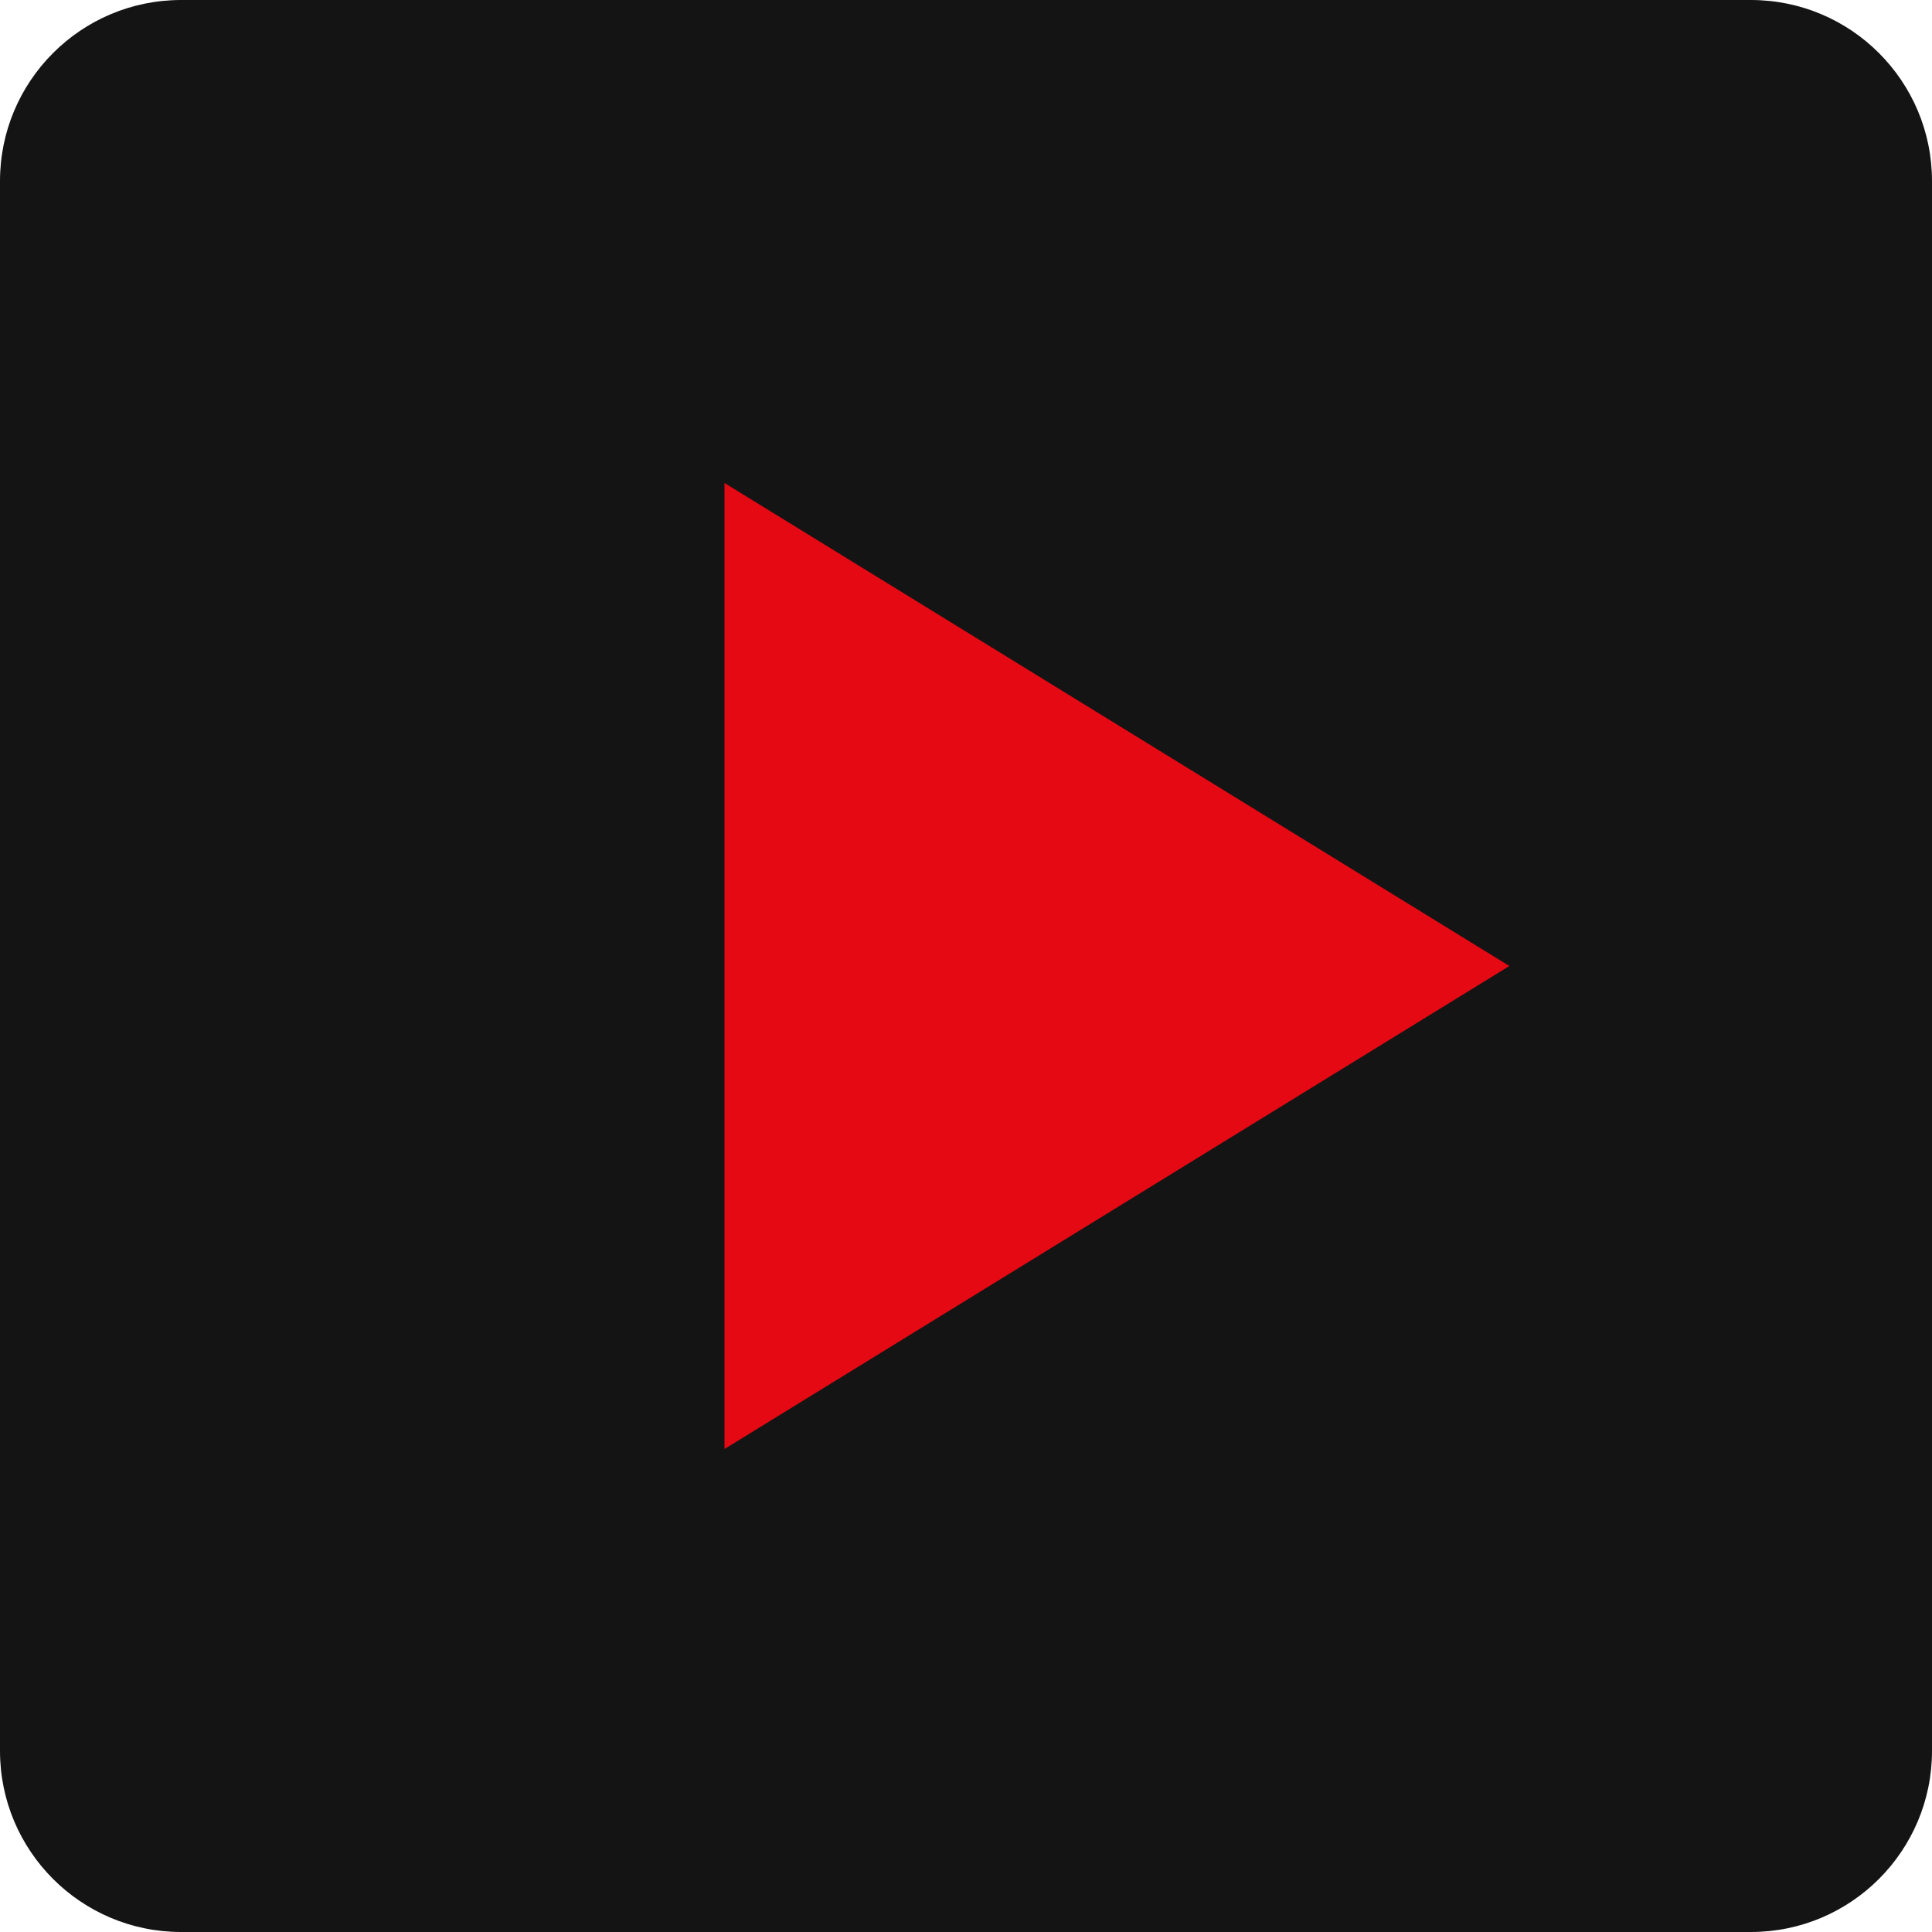
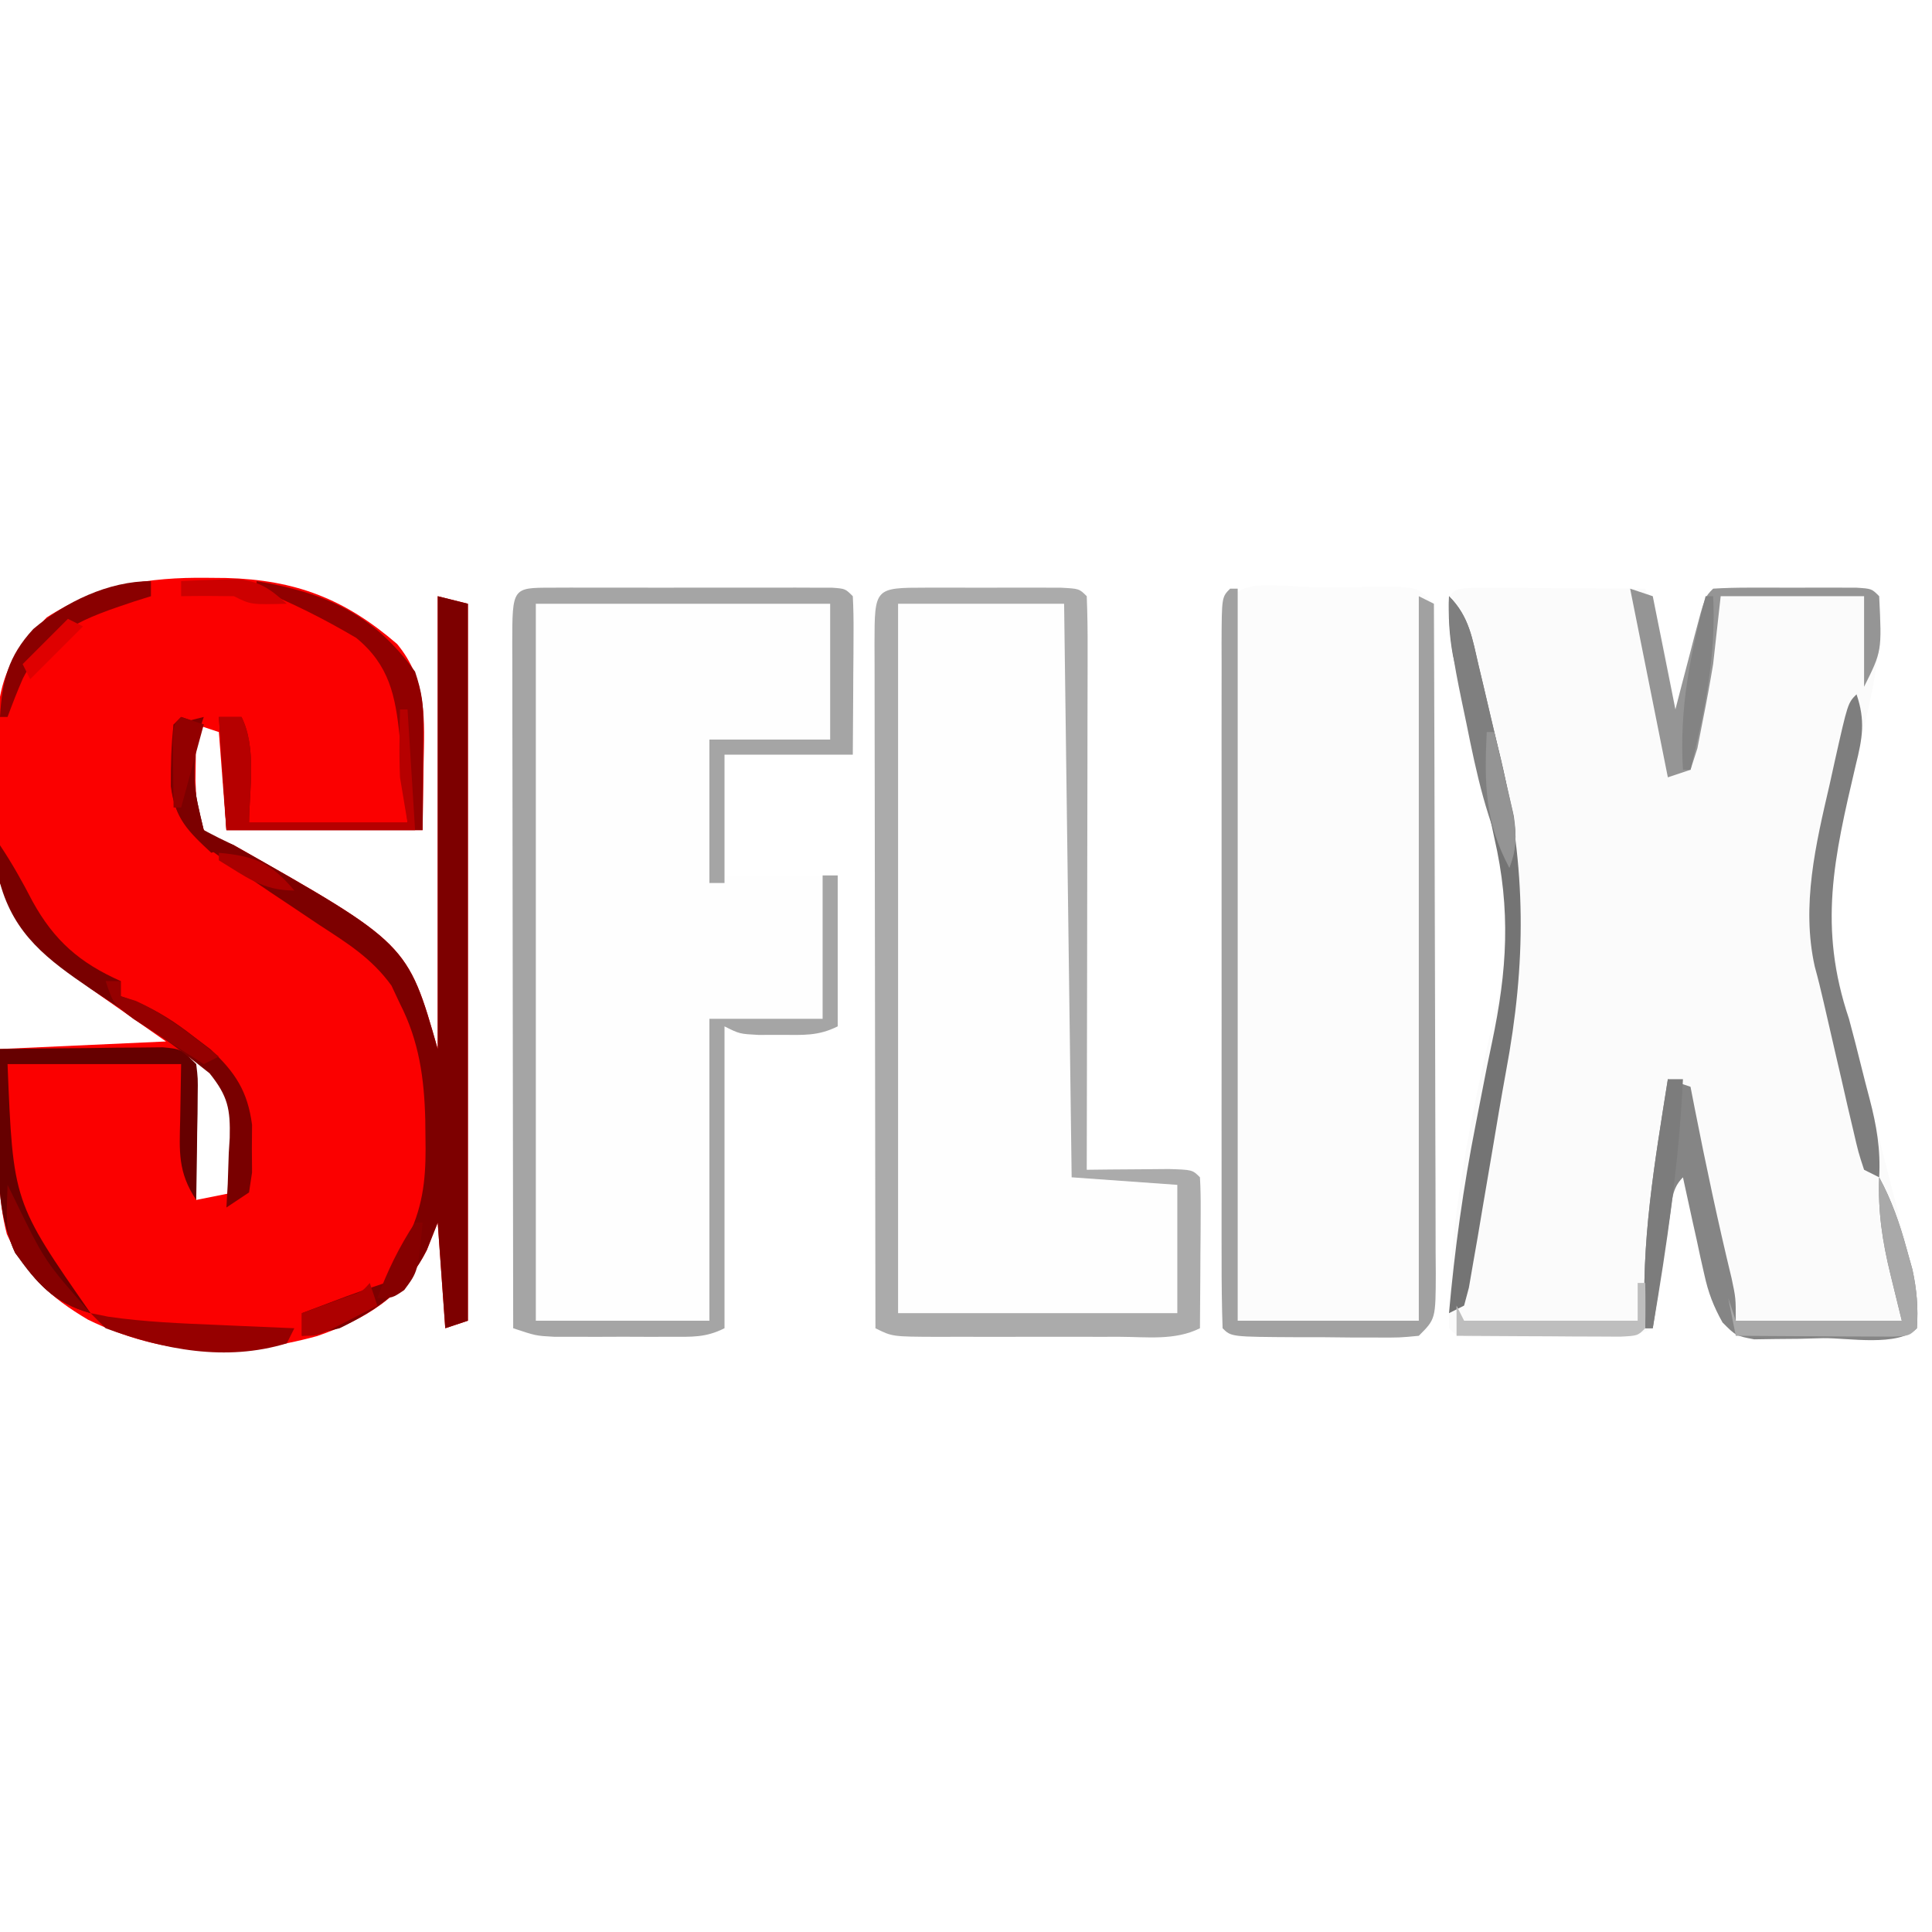
- <svg xmlns="http://www.w3.org/2000/svg" width="512" height="512" viewBox="0 0 512 512">
-   <rect width="512" height="512" rx="48" fill="#141414" />
-   <polygon points="192,128 192,384 400,256" fill="#E50914" />
+ <svg xmlns="http://www.w3.org/2000/svg" version="1.1" width="256" height="256">
+   <path d="M0 0 C0.831 0.008 1.662 0.015 2.519 0.023 C11.695 0.269 18.229 2.772 25.188 8.777 C29.19 13.609 28.809 18.805 28.688 24.75 C28.646 27.617 28.605 30.484 28.562 33.438 C19.983 33.438 11.402 33.438 2.562 33.438 C2.067 27.003 2.067 27.003 1.562 20.438 C0.573 20.108 -0.417 19.777 -1.438 19.438 C-1.465 21.021 -1.484 22.604 -1.5 24.188 C-1.512 25.069 -1.523 25.951 -1.535 26.859 C-1.409 30.241 -1.409 30.241 -0.438 33.438 C1.358 34.597 1.358 34.597 3.562 35.438 C26.574 48.477 26.574 48.477 30.562 62.438 C30.562 42.638 30.562 22.837 30.562 2.438 C31.883 2.768 33.203 3.098 34.562 3.438 C34.562 34.788 34.562 66.138 34.562 98.438 C33.572 98.767 32.583 99.097 31.562 99.438 C31.233 94.817 30.902 90.198 30.562 85.438 C29.851 87.232 29.851 87.232 29.125 89.062 C25.979 95.255 21.036 98.228 14.59 100.473 C3.919 103.373 -5.656 103.218 -15.777 98.301 C-20.702 95.394 -24.18 92.288 -26.531 86.957 C-27.777 82.118 -27.649 77.533 -27.562 72.562 C-27.521 69.221 -27.48 65.88 -27.438 62.438 C-20.177 62.108 -12.918 61.778 -5.438 61.438 C-9.816 58.366 -9.816 58.366 -14.202 55.306 C-20.089 51.138 -24.535 47.2 -27.438 40.438 C-28.029 35.95 -27.901 31.46 -27.875 26.938 C-27.895 25.727 -27.915 24.517 -27.936 23.27 C-27.931 14.917 -27.159 11.159 -21.25 5.25 C-14.658 1.002 -7.728 -0.099 0 0 Z M-2.438 63.438 C-2.107 69.707 -1.778 75.978 -1.438 82.438 C0.212 82.108 1.863 81.778 3.562 81.438 C3.671 79.376 3.748 77.313 3.812 75.25 C3.859 74.101 3.905 72.953 3.953 71.77 C3.489 67.808 2.378 66.206 -0.438 63.438 C-1.097 63.438 -1.758 63.438 -2.438 63.438 Z " fill="#FB0000" transform="translate(27.4375,76.5625)" />
+   <path d="M0 0 C1.563 0.008 1.563 0.008 3.158 0.016 C4.283 0.019 5.407 0.022 6.566 0.026 C7.75 0.034 8.934 0.042 10.154 0.051 C11.342 0.056 12.53 0.06 13.754 0.065 C16.7 0.077 19.646 0.093 22.592 0.114 C24.09 3.732 25.064 7.059 25.717 10.926 C25.884 11.902 26.052 12.878 26.224 13.883 C26.346 14.619 26.467 15.355 26.592 16.114 C26.869 15.042 27.146 13.971 27.431 12.867 C27.797 11.47 28.163 10.073 28.529 8.676 C28.711 7.969 28.894 7.262 29.082 6.533 C30.478 1.227 30.478 1.227 31.592 0.114 C33.141 0.015 34.695 -0.017 36.248 -0.019 C37.188 -0.021 38.127 -0.022 39.095 -0.023 C40.084 -0.019 41.073 -0.015 42.092 -0.011 C43.575 -0.017 43.575 -0.017 45.088 -0.023 C46.497 -0.021 46.497 -0.021 47.935 -0.019 C48.803 -0.018 49.672 -0.017 50.566 -0.016 C52.592 0.114 52.592 0.114 53.592 1.114 C53.845 6.621 53.277 11.484 51.955 16.84 C51.621 18.299 51.288 19.759 50.957 21.219 C50.436 23.473 49.908 25.724 49.356 27.97 C46.754 38.66 46.431 46.359 49.592 57.114 C50.165 59.344 50.717 61.58 51.268 63.817 C52.451 68.594 53.681 73.359 54.911 78.125 C55.522 80.496 56.126 82.869 56.728 85.242 C56.916 85.96 57.103 86.678 57.296 87.417 C58.212 91.044 58.915 94.367 58.592 98.114 C56.101 100.604 49.56 99.396 46.217 99.426 C45.149 99.455 44.082 99.484 42.982 99.514 C41.959 99.522 40.935 99.531 39.881 99.539 C38.939 99.554 37.998 99.568 37.028 99.583 C34.592 99.114 34.592 99.114 32.834 97.344 C31.627 95.177 30.953 93.416 30.424 91.004 C30.253 90.25 30.082 89.496 29.906 88.719 C29.74 87.942 29.575 87.164 29.404 86.364 C29.138 85.174 29.138 85.174 28.867 83.961 C28.433 82.014 28.011 80.064 27.592 78.114 C26.069 79.636 26.198 81.22 25.908 83.332 C25.785 84.182 25.662 85.031 25.535 85.906 C25.281 87.711 25.031 89.515 24.785 91.321 C24.661 92.17 24.536 93.02 24.408 93.895 C24.245 95.071 24.245 95.071 24.078 96.272 C23.918 96.88 23.757 97.487 23.592 98.114 C20.996 99.411 19.084 99.243 16.181 99.246 C14.574 99.248 14.574 99.248 12.933 99.25 C11.81 99.246 10.687 99.243 9.529 99.239 C7.838 99.244 7.838 99.244 6.113 99.25 C5.042 99.249 3.972 99.248 2.869 99.246 C1.881 99.245 0.894 99.244 -0.124 99.243 C-2.408 99.114 -2.408 99.114 -3.408 98.114 C-3.536 84.455 -0.512 69.932 2.592 56.688 C2.88 55.446 3.169 54.205 3.467 52.926 C3.732 51.901 3.998 50.876 4.271 49.821 C5.253 38.462 1.191 26.499 -1.373 15.516 C-1.635 14.372 -1.897 13.229 -2.166 12.051 C-2.405 11.029 -2.644 10.007 -2.889 8.953 C-3.384 6.25 -3.584 3.853 -3.408 1.114 C-2.408 0.114 -2.408 0.114 0 0 Z " fill="#FBFBFB" transform="translate(195.4084,77.88647)" />
+   <path d="M0 0 C0.858 -0.003 1.715 -0.006 2.599 -0.01 C3.531 -0.008 4.463 -0.006 5.424 -0.003 C6.85 -0.005 6.85 -0.005 8.305 -0.006 C10.319 -0.007 12.333 -0.005 14.347 -0.001 C17.442 0.004 20.536 -0.001 23.631 -0.007 C25.583 -0.007 27.535 -0.005 29.486 -0.003 C30.885 -0.006 30.885 -0.006 32.311 -0.01 C33.169 -0.006 34.027 -0.003 34.91 0 C35.669 0.001 36.427 0.002 37.209 0.002 C38.955 0.129 38.955 0.129 39.955 1.129 C40.042 2.691 40.062 4.257 40.053 5.821 C40.05 6.765 40.046 7.709 40.043 8.682 C40.03 10.172 40.03 10.172 40.018 11.692 C40.013 12.689 40.009 13.686 40.004 14.713 C39.992 17.185 39.974 19.657 39.955 22.129 C34.345 22.129 28.735 22.129 22.955 22.129 C22.955 27.409 22.955 32.689 22.955 38.129 C27.905 38.129 32.855 38.129 37.955 38.129 C37.955 44.729 37.955 51.329 37.955 58.129 C35.346 59.434 33.366 59.262 30.455 59.254 C29.475 59.257 28.496 59.26 27.486 59.262 C24.955 59.129 24.955 59.129 22.955 58.129 C22.955 71.329 22.955 84.529 22.955 98.129 C20.429 99.392 18.659 99.259 15.834 99.262 C14.307 99.264 14.307 99.264 12.75 99.266 C11.683 99.262 10.617 99.258 9.518 99.254 C8.455 99.258 7.392 99.262 6.297 99.266 C4.768 99.264 4.768 99.264 3.209 99.262 C2.274 99.261 1.339 99.26 0.375 99.259 C-2.045 99.129 -2.045 99.129 -5.045 98.129 C-5.068 85.499 -5.086 72.869 -5.097 60.24 C-5.102 54.376 -5.109 48.512 -5.12 42.648 C-5.131 36.994 -5.137 31.34 -5.14 25.686 C-5.142 23.524 -5.145 21.361 -5.151 19.199 C-5.158 16.182 -5.159 13.165 -5.158 10.147 C-5.162 9.244 -5.166 8.34 -5.169 7.41 C-5.157 0.005 -5.157 0.005 0 0 Z " fill="#FEFEFE" transform="translate(73.04492,77.87061)" />
+   <path d="M0 0 C1.165 -0.001 2.331 -0.003 3.531 -0.004 C4.758 -0 5.986 0.004 7.25 0.008 C9.091 0.002 9.091 0.002 10.969 -0.004 C12.717 -0.002 12.717 -0.002 14.5 0 C15.578 0.001 16.655 0.002 17.766 0.003 C20.25 0.133 20.25 0.133 21.25 1.133 C21.345 3.506 21.376 5.85 21.364 8.223 C21.364 8.964 21.364 9.706 21.364 10.47 C21.363 12.932 21.355 15.394 21.348 17.855 C21.346 19.558 21.344 21.26 21.343 22.963 C21.34 27.453 21.33 31.942 21.319 36.432 C21.308 41.01 21.304 45.588 21.299 50.166 C21.288 59.155 21.271 68.144 21.25 77.133 C22.249 77.121 23.248 77.11 24.277 77.098 C25.568 77.089 26.858 77.08 28.188 77.07 C29.475 77.059 30.763 77.047 32.09 77.035 C35.25 77.133 35.25 77.133 36.25 78.133 C36.337 79.622 36.357 81.114 36.348 82.605 C36.344 83.505 36.341 84.404 36.338 85.33 C36.325 86.748 36.325 86.748 36.312 88.195 C36.308 89.145 36.303 90.094 36.299 91.072 C36.287 93.426 36.271 95.779 36.25 98.133 C32.936 99.79 29.236 99.274 25.594 99.266 C24.307 99.267 24.307 99.267 22.994 99.269 C21.178 99.269 19.362 99.267 17.546 99.263 C14.761 99.258 11.976 99.263 9.191 99.27 C7.43 99.269 5.668 99.268 3.906 99.266 C3.07 99.268 2.233 99.27 1.371 99.272 C-4.52 99.248 -4.52 99.248 -6.75 98.133 C-6.773 85.503 -6.791 72.873 -6.802 60.243 C-6.807 54.379 -6.814 48.515 -6.825 42.651 C-6.836 36.997 -6.842 31.343 -6.845 25.689 C-6.847 23.527 -6.85 21.365 -6.856 19.203 C-6.863 16.185 -6.864 13.168 -6.864 10.151 C-6.867 9.247 -6.871 8.344 -6.874 7.413 C-6.862 0.007 -6.862 0.007 0 0 Z " fill="#FEFEFE" transform="translate(122.75,77.86719)" />
+   <path d="M0 0 C1.171 -0.012 2.342 -0.024 3.549 -0.037 C4.666 -0.039 5.783 -0.041 6.934 -0.043 C7.964 -0.047 8.995 -0.051 10.056 -0.055 C12.562 0.188 12.562 0.188 14.562 2.188 C14.761 5.19 14.835 8.1 14.821 11.104 C14.825 12.027 14.828 12.951 14.832 13.903 C14.841 16.966 14.835 20.03 14.828 23.094 C14.829 25.216 14.831 27.338 14.834 29.461 C14.837 33.913 14.833 38.365 14.823 42.817 C14.812 48.534 14.818 54.251 14.83 59.967 C14.838 64.351 14.835 68.735 14.83 73.118 C14.829 75.227 14.83 77.335 14.835 79.444 C14.84 82.386 14.832 85.329 14.821 88.271 C14.825 89.149 14.829 90.027 14.834 90.932 C14.791 96.959 14.791 96.959 12.562 99.188 C10.056 99.43 10.056 99.43 6.934 99.418 C5.817 99.416 4.7 99.414 3.549 99.412 C2.378 99.4 1.207 99.388 0 99.375 C-1.175 99.374 -2.35 99.374 -3.561 99.373 C-12.297 99.328 -12.297 99.328 -13.438 98.188 C-13.538 95.179 -13.574 92.194 -13.567 89.186 C-13.569 88.241 -13.57 87.296 -13.572 86.323 C-13.577 83.184 -13.574 80.045 -13.57 76.906 C-13.571 74.735 -13.572 72.564 -13.573 70.393 C-13.575 65.837 -13.573 61.281 -13.568 56.724 C-13.562 50.869 -13.565 45.014 -13.571 39.16 C-13.575 34.675 -13.574 30.19 -13.571 25.705 C-13.571 23.546 -13.571 21.386 -13.574 19.227 C-13.576 16.214 -13.572 13.202 -13.567 10.189 C-13.569 9.288 -13.571 8.386 -13.573 7.457 C-13.539 -2.475 -8.695 0.005 0 0 Z " fill="#FCFCFC" transform="translate(175.4375,77.8125)" />
+   <path d="M0 0 C1.165 -0.001 2.331 -0.003 3.531 -0.004 C4.758 -0 5.986 0.004 7.25 0.008 C9.091 0.002 9.091 0.002 10.969 -0.004 C12.717 -0.002 12.717 -0.002 14.5 0 C15.578 0.001 16.655 0.002 17.766 0.003 C20.25 0.133 20.25 0.133 21.25 1.133 C21.345 3.506 21.376 5.85 21.364 8.223 C21.364 8.964 21.364 9.706 21.364 10.47 C21.363 12.932 21.355 15.394 21.348 17.855 C21.346 19.558 21.344 21.26 21.343 22.963 C21.34 27.453 21.33 31.942 21.319 36.432 C21.308 41.01 21.304 45.588 21.299 50.166 C21.288 59.155 21.271 68.144 21.25 77.133 C22.249 77.121 23.248 77.11 24.277 77.098 C25.568 77.089 26.858 77.08 28.188 77.07 C29.475 77.059 30.763 77.047 32.09 77.035 C35.25 77.133 35.25 77.133 36.25 78.133 C36.337 79.622 36.357 81.114 36.348 82.605 C36.344 83.505 36.341 84.404 36.338 85.33 C36.325 86.748 36.325 86.748 36.312 88.195 C36.308 89.145 36.303 90.094 36.299 91.072 C36.287 93.426 36.271 95.779 36.25 98.133 C32.936 99.79 29.236 99.274 25.594 99.266 C24.307 99.267 24.307 99.267 22.994 99.269 C21.178 99.269 19.362 99.267 17.546 99.263 C14.761 99.258 11.976 99.263 9.191 99.27 C7.43 99.269 5.668 99.268 3.906 99.266 C3.07 99.268 2.233 99.27 1.371 99.272 C-4.52 99.248 -4.52 99.248 -6.75 98.133 C-6.773 85.503 -6.791 72.873 -6.802 60.243 C-6.807 54.379 -6.814 48.515 -6.825 42.651 C-6.836 36.997 -6.842 31.343 -6.845 25.689 C-6.847 23.527 -6.85 21.365 -6.856 19.203 C-6.863 16.185 -6.864 13.168 -6.864 10.151 C-6.867 9.247 -6.871 8.344 -6.874 7.413 C-6.862 0.007 -6.862 0.007 0 0 Z M-3.75 2.133 C-3.75 33.153 -3.75 64.173 -3.75 96.133 C8.46 96.133 20.67 96.133 33.25 96.133 C33.25 90.523 33.25 84.913 33.25 79.133 C26.32 78.638 26.32 78.638 19.25 78.133 C18.92 53.053 18.59 27.973 18.25 2.133 C10.99 2.133 3.73 2.133 -3.75 2.133 Z " fill="#ABABAB" transform="translate(122.75,77.86719)" />
+   <path d="M0 0 C0.858 -0.003 1.715 -0.006 2.599 -0.01 C3.531 -0.008 4.463 -0.006 5.424 -0.003 C6.85 -0.005 6.85 -0.005 8.305 -0.006 C10.319 -0.007 12.333 -0.005 14.347 -0.001 C17.442 0.004 20.536 -0.001 23.631 -0.007 C25.583 -0.007 27.535 -0.005 29.486 -0.003 C30.885 -0.006 30.885 -0.006 32.311 -0.01 C33.169 -0.006 34.027 -0.003 34.91 0 C35.669 0.001 36.427 0.002 37.209 0.002 C38.955 0.129 38.955 0.129 39.955 1.129 C40.042 2.691 40.062 4.257 40.053 5.821 C40.05 6.765 40.046 7.709 40.043 8.682 C40.03 10.172 40.03 10.172 40.018 11.692 C40.013 12.689 40.009 13.686 40.004 14.713 C39.992 17.185 39.974 19.657 39.955 22.129 C34.345 22.129 28.735 22.129 22.955 22.129 C22.955 27.739 22.955 33.349 22.955 39.129 C22.295 39.129 21.635 39.129 20.955 39.129 C20.955 32.859 20.955 26.589 20.955 20.129 C26.235 20.129 31.515 20.129 36.955 20.129 C36.955 14.189 36.955 8.249 36.955 2.129 C24.085 2.129 11.215 2.129 -2.045 2.129 C-2.045 33.479 -2.045 64.829 -2.045 97.129 C5.545 97.129 13.135 97.129 20.955 97.129 C20.955 83.929 20.955 70.729 20.955 57.129 C25.905 57.129 30.855 57.129 35.955 57.129 C35.955 50.859 35.955 44.589 35.955 38.129 C36.615 38.129 37.275 38.129 37.955 38.129 C37.955 44.729 37.955 51.329 37.955 58.129 C35.346 59.434 33.366 59.262 30.455 59.254 C29.475 59.257 28.496 59.26 27.486 59.262 C24.955 59.129 24.955 59.129 22.955 58.129 C22.955 71.329 22.955 84.529 22.955 98.129 C20.429 99.392 18.659 99.259 15.834 99.262 C14.307 99.264 14.307 99.264 12.75 99.266 C11.683 99.262 10.617 99.258 9.518 99.254 C8.455 99.258 7.392 99.262 6.297 99.266 C4.768 99.264 4.768 99.264 3.209 99.262 C2.274 99.261 1.339 99.26 0.375 99.259 C-2.045 99.129 -2.045 99.129 -5.045 98.129 C-5.068 85.499 -5.086 72.869 -5.097 60.24 C-5.102 54.376 -5.109 48.512 -5.12 42.648 C-5.131 36.994 -5.137 31.34 -5.14 25.686 C-5.142 23.524 -5.145 21.361 -5.151 19.199 C-5.158 16.182 -5.159 13.165 -5.158 10.147 C-5.162 9.244 -5.166 8.34 -5.169 7.41 C-5.157 0.005 -5.157 0.005 0 0 Z " fill="#A5A5A5" transform="translate(73.04492,77.87061)" />
+   <path d="M0 0 C1.32 0.33 2.64 0.66 4 1 C4 32.35 4 63.7 4 96 C3.01 96.33 2.02 96.66 1 97 C0.67 92.38 0.34 87.76 0 83 C-0.712 84.794 -0.712 84.794 -1.438 86.625 C-3.99 91.758 -7.914 94.521 -13 97 C-15.785 97.66 -15.785 97.66 -18 98 C-18 97.01 -18 96.02 -18 95 C-16.729 94.52 -15.459 94.041 -14.188 93.562 C-13.48 93.296 -12.772 93.029 -12.043 92.754 C-10.373 92.138 -8.688 91.563 -7 91 C-5.898 89.302 -5.898 89.302 -5 87 C-4.492 85.969 -3.984 84.938 -3.461 83.875 C-1.705 79.763 -1.54 76.052 -1.625 71.625 C-1.633 70.878 -1.641 70.13 -1.649 69.36 C-1.791 63.863 -2.471 58.954 -5 54 C-5.371 53.21 -5.742 52.42 -6.125 51.605 C-8.732 47.982 -11.978 45.974 -15.688 43.562 C-17.133 42.595 -18.579 41.626 -20.023 40.656 C-20.713 40.197 -21.402 39.738 -22.112 39.266 C-24.381 37.744 -26.61 36.179 -28.812 34.562 C-29.657 33.946 -29.657 33.946 -30.52 33.316 C-33.35 30.799 -34.889 29.056 -35.293 25.203 C-35.258 24.229 -35.223 23.254 -35.188 22.25 C-35.16 21.265 -35.133 20.28 -35.105 19.266 C-35.071 18.518 -35.036 17.77 -35 17 C-33.68 16.67 -32.36 16.34 -31 16 C-31.33 16.99 -31.66 17.98 -32 19 C-32.396 25.135 -32.396 25.135 -31 31 C-29.683 31.699 -28.346 32.36 -27 33 C-3.989 46.04 -3.989 46.04 0 60 C0 40.2 0 20.4 0 0 Z " fill="#7D0000" transform="translate(58,79)" />
+   <path d="M0 0 C0.33 0 0.66 0 1 0 C1 32.01 1 64.02 1 97 C8.92 97 16.84 97 25 97 C25 65.32 25 33.64 25 1 C25.66 1.33 26.32 1.66 27 2 C27.046 14.352 27.082 26.704 27.104 39.056 C27.114 44.791 27.128 50.526 27.151 56.261 C27.173 61.791 27.185 67.322 27.19 72.853 C27.193 74.967 27.201 77.081 27.211 79.195 C27.226 82.147 27.228 85.1 27.227 88.052 C27.234 88.933 27.241 89.815 27.249 90.722 C27.228 96.772 27.228 96.772 25 99 C22.494 99.243 22.494 99.243 19.371 99.23 C18.254 99.229 17.137 99.227 15.986 99.225 C14.815 99.212 13.644 99.2 12.438 99.188 C11.263 99.187 10.088 99.186 8.877 99.186 C0.14 99.14 0.14 99.14 -1 98 C-1.101 94.992 -1.136 92.007 -1.129 88.998 C-1.131 88.053 -1.133 87.109 -1.135 86.136 C-1.139 82.997 -1.136 79.858 -1.133 76.719 C-1.133 74.548 -1.134 72.377 -1.136 70.206 C-1.137 65.649 -1.135 61.093 -1.13 56.537 C-1.125 50.682 -1.128 44.827 -1.134 38.972 C-1.138 34.487 -1.136 30.002 -1.134 25.518 C-1.133 23.358 -1.134 21.199 -1.136 19.039 C-1.139 16.027 -1.135 13.014 -1.129 10.002 C-1.131 9.1 -1.133 8.198 -1.136 7.269 C-1.114 1.114 -1.114 1.114 0 0 Z " fill="#A1A1A1" transform="translate(163,78)" />
+   <path d="M0 0 C0.99 0.33 1.98 0.66 3 1 C3.182 1.932 3.364 2.864 3.551 3.824 C5.042 11.386 6.632 18.899 8.449 26.391 C9 29 9 29 9 32 C16.26 32 23.52 32 31 32 C30.505 29.979 30.01 27.957 29.5 25.875 C28.419 21.46 27.834 17.549 28 13 C29.661 16.069 30.702 19.076 31.625 22.438 C31.885 23.364 32.146 24.291 32.414 25.246 C32.987 27.94 33.184 30.256 33 33 C30.51 35.49 23.969 34.282 20.625 34.312 C19.024 34.356 19.024 34.356 17.391 34.4 C16.367 34.409 15.344 34.417 14.289 34.426 C13.348 34.44 12.406 34.455 11.436 34.47 C9 34 9 34 7.242 32.23 C6.036 30.064 5.362 28.303 4.832 25.891 C4.661 25.137 4.49 24.382 4.314 23.605 C4.149 22.828 3.983 22.051 3.812 21.25 C3.635 20.457 3.458 19.664 3.275 18.848 C2.841 16.9 2.419 14.95 2 13 C0.474 14.526 0.568 16.141 0.246 18.254 C0.048 19.535 0.048 19.535 -0.154 20.842 C-0.289 21.74 -0.424 22.637 -0.562 23.562 C-0.701 24.464 -0.84 25.366 -0.982 26.295 C-1.325 28.529 -1.664 30.764 -2 33 C-2.33 33 -2.66 33 -3 33 C-3.625 21.824 -1.744 11.004 0 0 Z " fill="#858585" transform="translate(221,143)" />
+   <path d="M0 0 C2.698 2.698 3.093 5.647 3.938 9.25 C4.109 9.967 4.281 10.685 4.458 11.424 C4.81 12.903 5.158 14.383 5.502 15.865 C5.952 17.794 6.42 19.72 6.891 21.645 C10.272 36.148 10.243 48.592 7.539 63.055 C6.909 66.499 6.331 69.95 5.754 73.402 C5.316 75.977 4.877 78.551 4.438 81.125 C4.228 82.378 4.018 83.63 3.802 84.921 C3.598 86.084 3.394 87.247 3.184 88.445 C3.004 89.492 2.824 90.539 2.638 91.618 C2.322 92.797 2.322 92.797 2 94 C1.01 94.495 1.01 94.495 0 95 C0.747 86.566 1.898 78.288 3.539 69.98 C3.678 69.268 3.816 68.555 3.959 67.821 C5.098 61.972 5.098 61.972 5.7 59.118 C7.706 49.609 8.213 41.598 6 32 C5.756 30.858 5.513 29.716 5.262 28.54 C4.235 23.816 3.134 19.11 2.035 14.402 C1.773 13.259 1.512 12.116 1.242 10.938 C1.004 9.915 0.765 8.893 0.519 7.84 C0.028 5.151 -0.099 2.725 0 0 Z " fill="#747474" transform="translate(192,79)" />
+   <path d="M0 0 C9.179 1.582 15.421 4.287 21 12 C21.922 14.766 22.118 16.383 22.098 19.23 C22.095 19.954 22.093 20.677 22.09 21.423 C22.081 22.335 22.072 23.247 22.062 24.188 C22.042 27.096 22.021 30.004 22 33 C13.42 33 4.84 33 -4 33 C-4.33 28.05 -4.66 23.1 -5 18 C-4.01 18 -3.02 18 -2 18 C0.029 22.058 -0.953 27.601 -1 32 C5.93 32 12.86 32 20 32 C19.732 29.133 19.464 26.266 19.188 23.312 C19.072 21.971 19.072 21.971 18.954 20.603 C18.4 15.207 17.595 11.133 13.203 7.523 C8.902 4.994 4.642 2.837 0 1 C0 0.67 0 0.34 0 0 Z " fill="#910000" transform="translate(34,77)" />
+   <path d="M0 0 C3.958 -0.058 7.916 -0.094 11.875 -0.125 C13.003 -0.142 14.131 -0.159 15.293 -0.176 C16.369 -0.182 17.446 -0.189 18.555 -0.195 C19.55 -0.206 20.545 -0.216 21.57 -0.227 C24 0 24 0 26 2 C26.227 3.879 26.227 3.879 26.195 6.133 C26.189 6.938 26.182 7.744 26.176 8.574 C26.159 9.416 26.142 10.258 26.125 11.125 C26.116 11.974 26.107 12.824 26.098 13.699 C26.074 15.8 26.038 17.9 26 20 C23.544 16.316 23.773 13.553 23.875 9.312 C23.937 5.693 23.937 5.693 24 2 C16.41 2 8.82 2 1 2 C1.737 20.26 1.737 20.26 12 35 C7.107 33.602 4.914 31.096 2 27 C-0.499 21.451 -0.23 16.084 -0.125 10.125 C-0.116 9.15 -0.107 8.176 -0.098 7.172 C-0.074 4.781 -0.041 2.391 0 0 Z " fill="#660000" transform="translate(0,139)" />
+   <path d="M0 0 C0.99 0.33 1.98 0.66 3 1 C3.99 5.95 4.98 10.9 6 16 C6.416 14.393 6.416 14.393 6.84 12.754 C7.206 11.357 7.571 9.96 7.938 8.562 C8.12 7.855 8.302 7.148 8.49 6.42 C9.887 1.113 9.887 1.113 11 0 C12.55 -0.099 14.104 -0.131 15.656 -0.133 C16.596 -0.134 17.536 -0.135 18.504 -0.137 C19.493 -0.133 20.481 -0.129 21.5 -0.125 C22.983 -0.131 22.983 -0.131 24.496 -0.137 C25.436 -0.135 26.376 -0.134 27.344 -0.133 C28.212 -0.132 29.08 -0.131 29.975 -0.129 C32 0 32 0 33 1 C33.358 8.284 33.358 8.284 31 13 C31 9.04 31 5.08 31 1 C24.73 1 18.46 1 12 1 C11.67 3.97 11.34 6.94 11 10 C10.584 12.507 10.129 15.009 9.625 17.5 C9.39 18.707 9.156 19.913 8.914 21.156 C8.612 22.095 8.311 23.033 8 24 C7.01 24.33 6.02 24.66 5 25 C3.35 16.75 1.7 8.5 0 0 Z " fill="#959595" transform="translate(216,78)" />
+   <path d="M0 0 C1.194 3.494 0.783 5.819 -0.102 9.367 C-2.99 21.67 -5.114 30.832 -1 43 C-0.42 45.129 0.121 47.266 0.653 49.408 C0.999 50.804 1.357 52.197 1.728 53.586 C2.659 57.14 3.205 60.325 3 64 C2.34 63.67 1.68 63.34 1 63 C0.254 60.734 0.254 60.734 -0.438 57.75 C-0.691 56.672 -0.945 55.595 -1.207 54.484 C-1.469 53.335 -1.73 52.185 -2 51 C-2.272 49.83 -2.544 48.659 -2.824 47.453 C-3.337 45.241 -3.847 43.027 -4.352 40.812 C-4.715 39.237 -5.094 37.663 -5.527 36.105 C-7.347 28.003 -5.399 19.853 -3.562 11.938 C-3.332 10.894 -3.102 9.851 -2.865 8.775 C-1.152 1.152 -1.152 1.152 0 0 Z " fill="#7E7E7E" transform="translate(246,92)" />
+   <path d="M0 0 C1.635 2.453 2.963 4.83 4.312 7.438 C7.187 12.645 10.557 15.581 16 18 C16 18.66 16 19.32 16 20 C17.094 20.393 17.094 20.393 18.211 20.793 C21.051 22.022 23.184 23.421 25.625 25.312 C26.38 25.886 27.136 26.46 27.914 27.051 C31.166 30.089 32.816 32.592 33.398 37.043 C33.391 38.081 33.383 39.118 33.375 40.188 C33.387 41.756 33.387 41.756 33.398 43.355 C33.267 44.228 33.135 45.101 33 46 C32.01 46.66 31.02 47.32 30 48 C30.058 46.975 30.116 45.95 30.176 44.895 C30.223 43.534 30.268 42.173 30.312 40.812 C30.354 40.139 30.396 39.465 30.439 38.771 C30.533 34.933 30.195 33.243 27.77 30.219 C25.347 28.278 22.948 26.421 20.375 24.688 C19.514 24.092 18.653 23.496 17.766 22.883 C15.869 21.592 13.963 20.317 12.047 19.055 C6.328 15.155 1.893 11.883 0 5 C-0.25 2 -0.25 2 0 0 Z " fill="#790000" transform="translate(0,112)" />
+   <path d="M0 0 C0.33 0 0.66 0 1 0 C1.495 7.92 1.495 7.92 2 16 C-6.25 16 -14.5 16 -23 16 C-23.33 11.05 -23.66 6.1 -24 1 C-23.01 1 -22.02 1 -21 1 C-18.971 5.058 -19.953 10.601 -20 15 C-13.07 15 -6.14 15 1 15 C0.67 13.02 0.34 11.04 0 9 C-0.062 7.376 -0.087 5.75 -0.062 4.125 C-0.053 3.344 -0.044 2.563 -0.035 1.758 C-0.024 1.178 -0.012 0.598 0 0 Z " fill="#B60000" transform="translate(53,94)" />
+   <path d="M0 0 C1.661 3.069 2.702 6.076 3.625 9.438 C4.016 10.828 4.016 10.828 4.414 12.246 C4.987 14.94 5.184 17.256 5 20 C4 21 4 21 1.775 21.114 C0.817 21.108 -0.142 21.103 -1.129 21.098 C-2.681 21.093 -2.681 21.093 -4.264 21.088 C-5.352 21.08 -6.441 21.071 -7.562 21.062 C-9.201 21.056 -9.201 21.056 -10.873 21.049 C-13.582 21.037 -16.291 21.021 -19 21 C-19.33 19.35 -19.66 17.7 -20 16 C-19.67 16.99 -19.34 17.98 -19 19 C-11.74 19 -4.48 19 3 19 C2.505 16.979 2.01 14.957 1.5 12.875 C0.419 8.46 -0.166 4.549 0 0 Z " fill="#A9A9A9" transform="translate(249,156)" />
+   <path d="M0 0 C2.698 2.698 3.093 5.647 3.938 9.25 C4.108 9.959 4.278 10.669 4.454 11.399 C4.978 13.598 5.489 15.799 6 18 C6.162 18.679 6.324 19.359 6.491 20.059 C6.942 21.953 7.378 23.852 7.812 25.75 C8.066 26.859 8.32 27.967 8.582 29.109 C8.978 31.846 8.918 33.428 8 36 C5.001 29.826 3.658 23.582 2.312 16.875 C2.088 15.804 1.863 14.733 1.631 13.629 C0.683 9.003 -0.136 4.739 0 0 Z " fill="#7F7F7F" transform="translate(192,79)" />
+   <path d="M0 0 C0.66 0 1.32 0 2 0 C1.472 11.16 -0.135 21.998 -2 33 C-2.33 33 -2.66 33 -3 33 C-3.625 21.824 -1.744 11.004 0 0 Z " fill="#7C7C7C" transform="translate(221,143)" />
+   <path d="M0 0 C0.33 0 0.66 0 1 0 C1.043 2 1.041 4 1 6 C0 7 0 7 -2.317 7.114 C-3.317 7.108 -4.317 7.103 -5.348 7.098 C-6.427 7.094 -7.507 7.091 -8.619 7.088 C-9.755 7.08 -10.892 7.071 -12.062 7.062 C-13.203 7.058 -14.343 7.053 -15.518 7.049 C-18.345 7.037 -21.173 7.021 -24 7 C-24 5.68 -24 4.36 -24 3 C-23.67 3.66 -23.34 4.32 -23 5 C-15.41 5 -7.82 5 0 5 C0 3.35 0 1.7 0 0 Z " fill="#BEBEBE" transform="translate(217,170)" />
+   <path d="M0 0 C0.766 0.153 1.531 0.307 2.32 0.465 C7.166 1.17 11.986 1.36 16.875 1.562 C18.337 1.627 18.337 1.627 19.828 1.693 C22.219 1.799 24.609 1.901 27 2 C26.67 2.66 26.34 3.32 26 4 C17.9 6.455 9.763 4.849 2 2 C1.34 1.34 0.68 0.68 0 0 Z " fill="#960000" transform="translate(12,174)" />
+   <path d="M0 0 C0 0.66 0 1.32 0 2 C-0.736 2.231 -1.472 2.461 -2.23 2.699 C-8.597 4.827 -13.73 6.552 -16.957 12.875 C-17.7 14.557 -18.358 16.277 -19 18 C-19.33 18 -19.66 18 -20 18 C-19.71 13.174 -18.927 9.976 -15.594 6.352 C-11.355 2.757 -5.63 0 0 0 Z " fill="#8A0000" transform="translate(20,77)" />
+   <path d="M0 0 C0.99 0.33 1.98 0.66 3 1 C2.67 1.66 2.34 2.32 2 3 C1.603 9.136 1.603 9.136 3 15 C4.984 16.284 4.984 16.284 7 17 C6.01 17.33 5.02 17.66 4 18 C0.894 15.127 -0.81 13.456 -1.367 9.188 C-1.374 6.423 -1.327 3.745 -1 1 C-0.67 0.67 -0.34 0.34 0 0 Z " fill="#7C0000" transform="translate(24,95)" />
+   <path d="M0 0 C0.33 0 0.66 0 1 0 C1.415 8.017 -0.141 15.219 -2 23 C-2.33 23 -2.66 23 -3 23 C-3.492 14.935 -2.049 7.783 0 0 Z " fill="#838383" transform="translate(226,79)" />
+   <path d="M0 0 C0.281 0.567 0.562 1.134 0.852 1.719 C4.912 10.089 4.912 10.089 11 17 C5.971 15.563 4.043 13.058 1 9 C-0.478 6.043 -0.06 3.258 0 0 Z " fill="#860000" transform="translate(1,157)" />
+   <path d="M0 0 C0.66 0 1.32 0 2 0 C2 0.66 2 1.32 2 2 C2.66 2.206 3.32 2.413 4 2.625 C8.116 4.512 11.459 7.206 15 10 C14.01 10.495 14.01 10.495 13 11 C11.014 9.739 9.037 8.466 7.062 7.188 C5.96 6.48 4.858 5.772 3.723 5.043 C1 3 1 3 0 0 Z " fill="#950000" transform="translate(14,130)" />
+   <path d="M0 0 C0.33 0.99 0.66 1.98 1 3 C-0.289 3.672 -1.581 4.337 -2.875 5 C-3.594 5.371 -4.314 5.742 -5.055 6.125 C-7 7 -7 7 -9 7 C-9 6.01 -9 5.02 -9 4 C-8.434 3.795 -7.868 3.59 -7.285 3.379 C-6.552 3.109 -5.818 2.84 -5.062 2.562 C-4.332 2.296 -3.601 2.029 -2.848 1.754 C-1.017 1.146 -1.017 1.146 0 0 Z " fill="#AD0000" transform="translate(49,170)" />
+   <path d="M0 0 C0.33 0 0.66 0 1 0 C1.532 2.247 2.05 4.498 2.562 6.75 C2.853 8.003 3.143 9.256 3.441 10.547 C3.934 13.595 4.077 15.176 3 18 C-0.242 11.921 -0.333 6.816 0 0 Z " fill="#949494" transform="translate(197,97)" />
+   <path d="M0 0 C1.582 -0.082 3.166 -0.139 4.75 -0.188 C6.073 -0.24 6.073 -0.24 7.422 -0.293 C10.447 0.051 11.756 1.002 14 3 C9.25 3.125 9.25 3.125 7 2 C4.667 1.96 2.333 1.957 0 2 C0 1.34 0 0.68 0 0 Z " fill="#CD0000" transform="translate(24,77)" />
+   <path d="M0 0 C0.33 0 0.66 0 1 0 C0.389 6.476 0.389 6.476 -1.438 8.938 C-3 10 -3 10 -5 10 C-3.667 6.41 -2.106 3.204 0 0 Z " fill="#860000" transform="translate(55,162)" />
+   <path d="M0 0 C0.99 0.33 1.98 0.66 3 1 C1.515 6.445 1.515 6.445 0 12 C-0.33 12 -0.66 12 -1 12 C-1.027 10.188 -1.046 8.375 -1.062 6.562 C-1.074 5.553 -1.086 4.544 -1.098 3.504 C-1 1 -1 1 0 0 Z " fill="#930000" transform="translate(24,95)" />
+   <path d="M0 0 C4.752 0.432 6.92 1.328 10 5 C5.754 5 3.615 3.182 0 1 C0 0.67 0 0.34 0 0 Z " fill="#A90000" transform="translate(29,113)" />
+   <path d="M0 0 C0.66 0.33 1.32 0.66 2 1 C-0.31 3.31 -2.62 5.62 -5 8 C-5.33 7.34 -5.66 6.68 -6 6 C-4 4 -2 2 0 0 Z " fill="#DF0000" transform="translate(9,82)" />
</svg>
